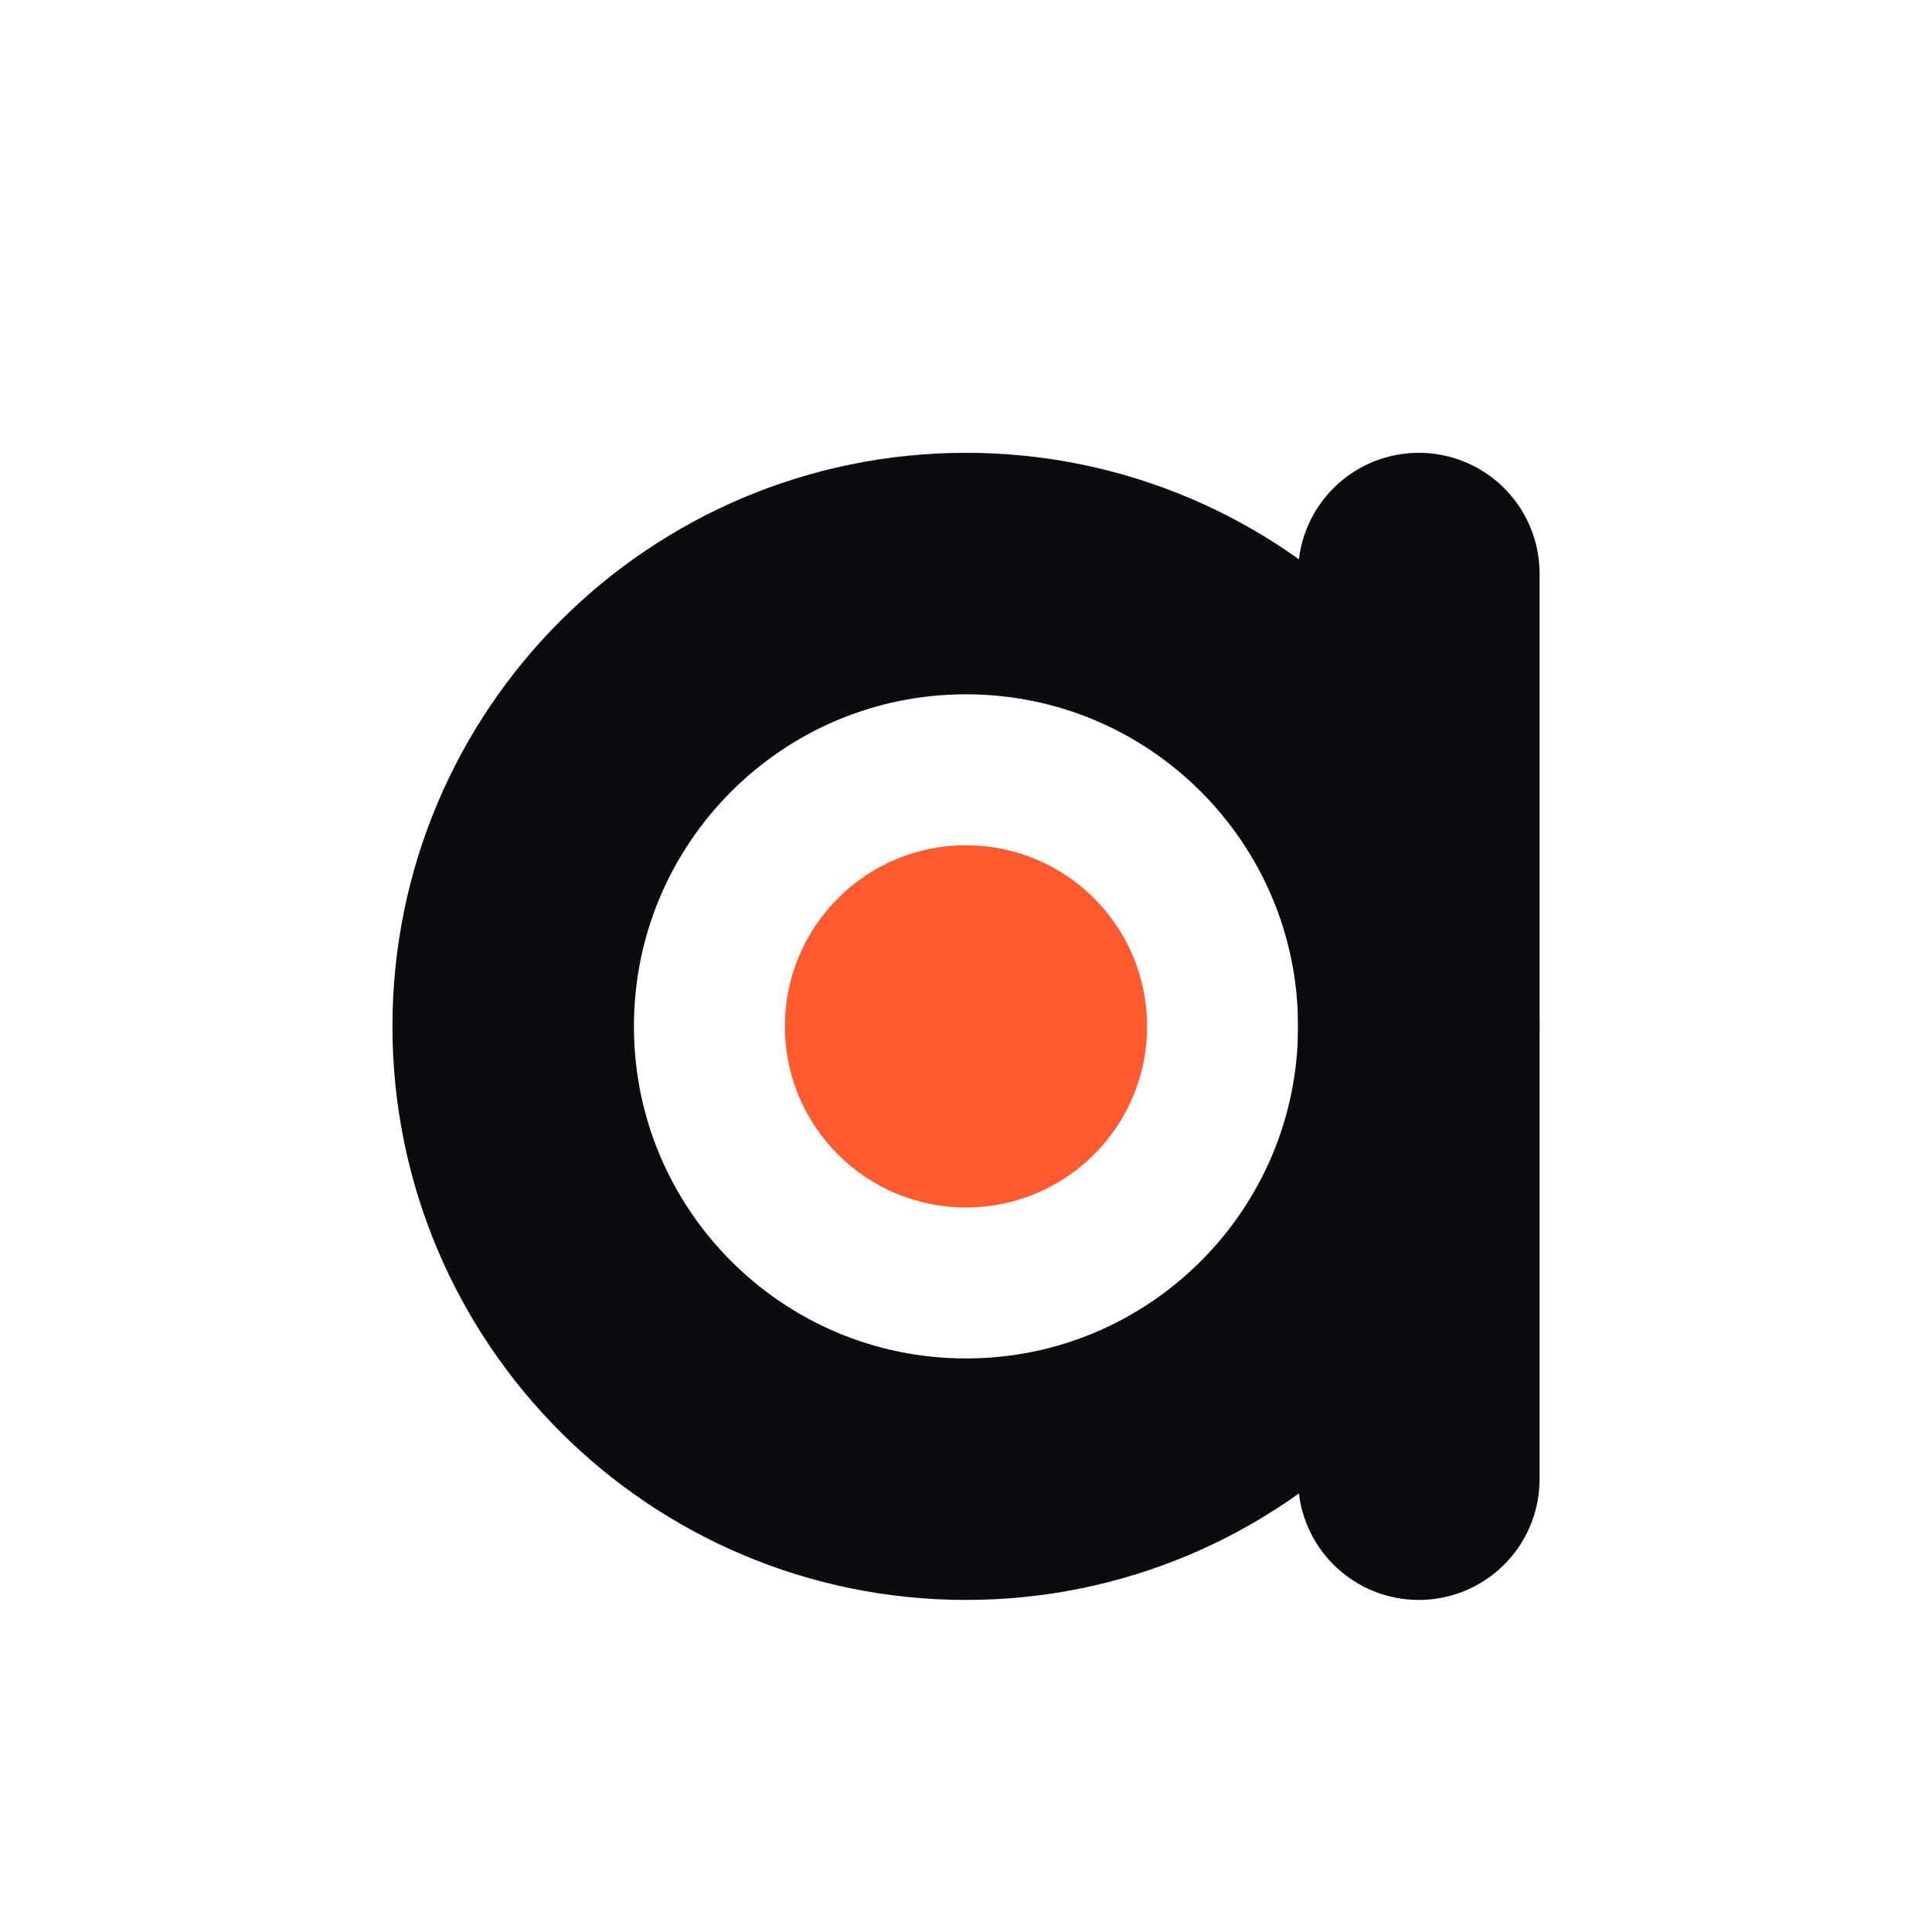
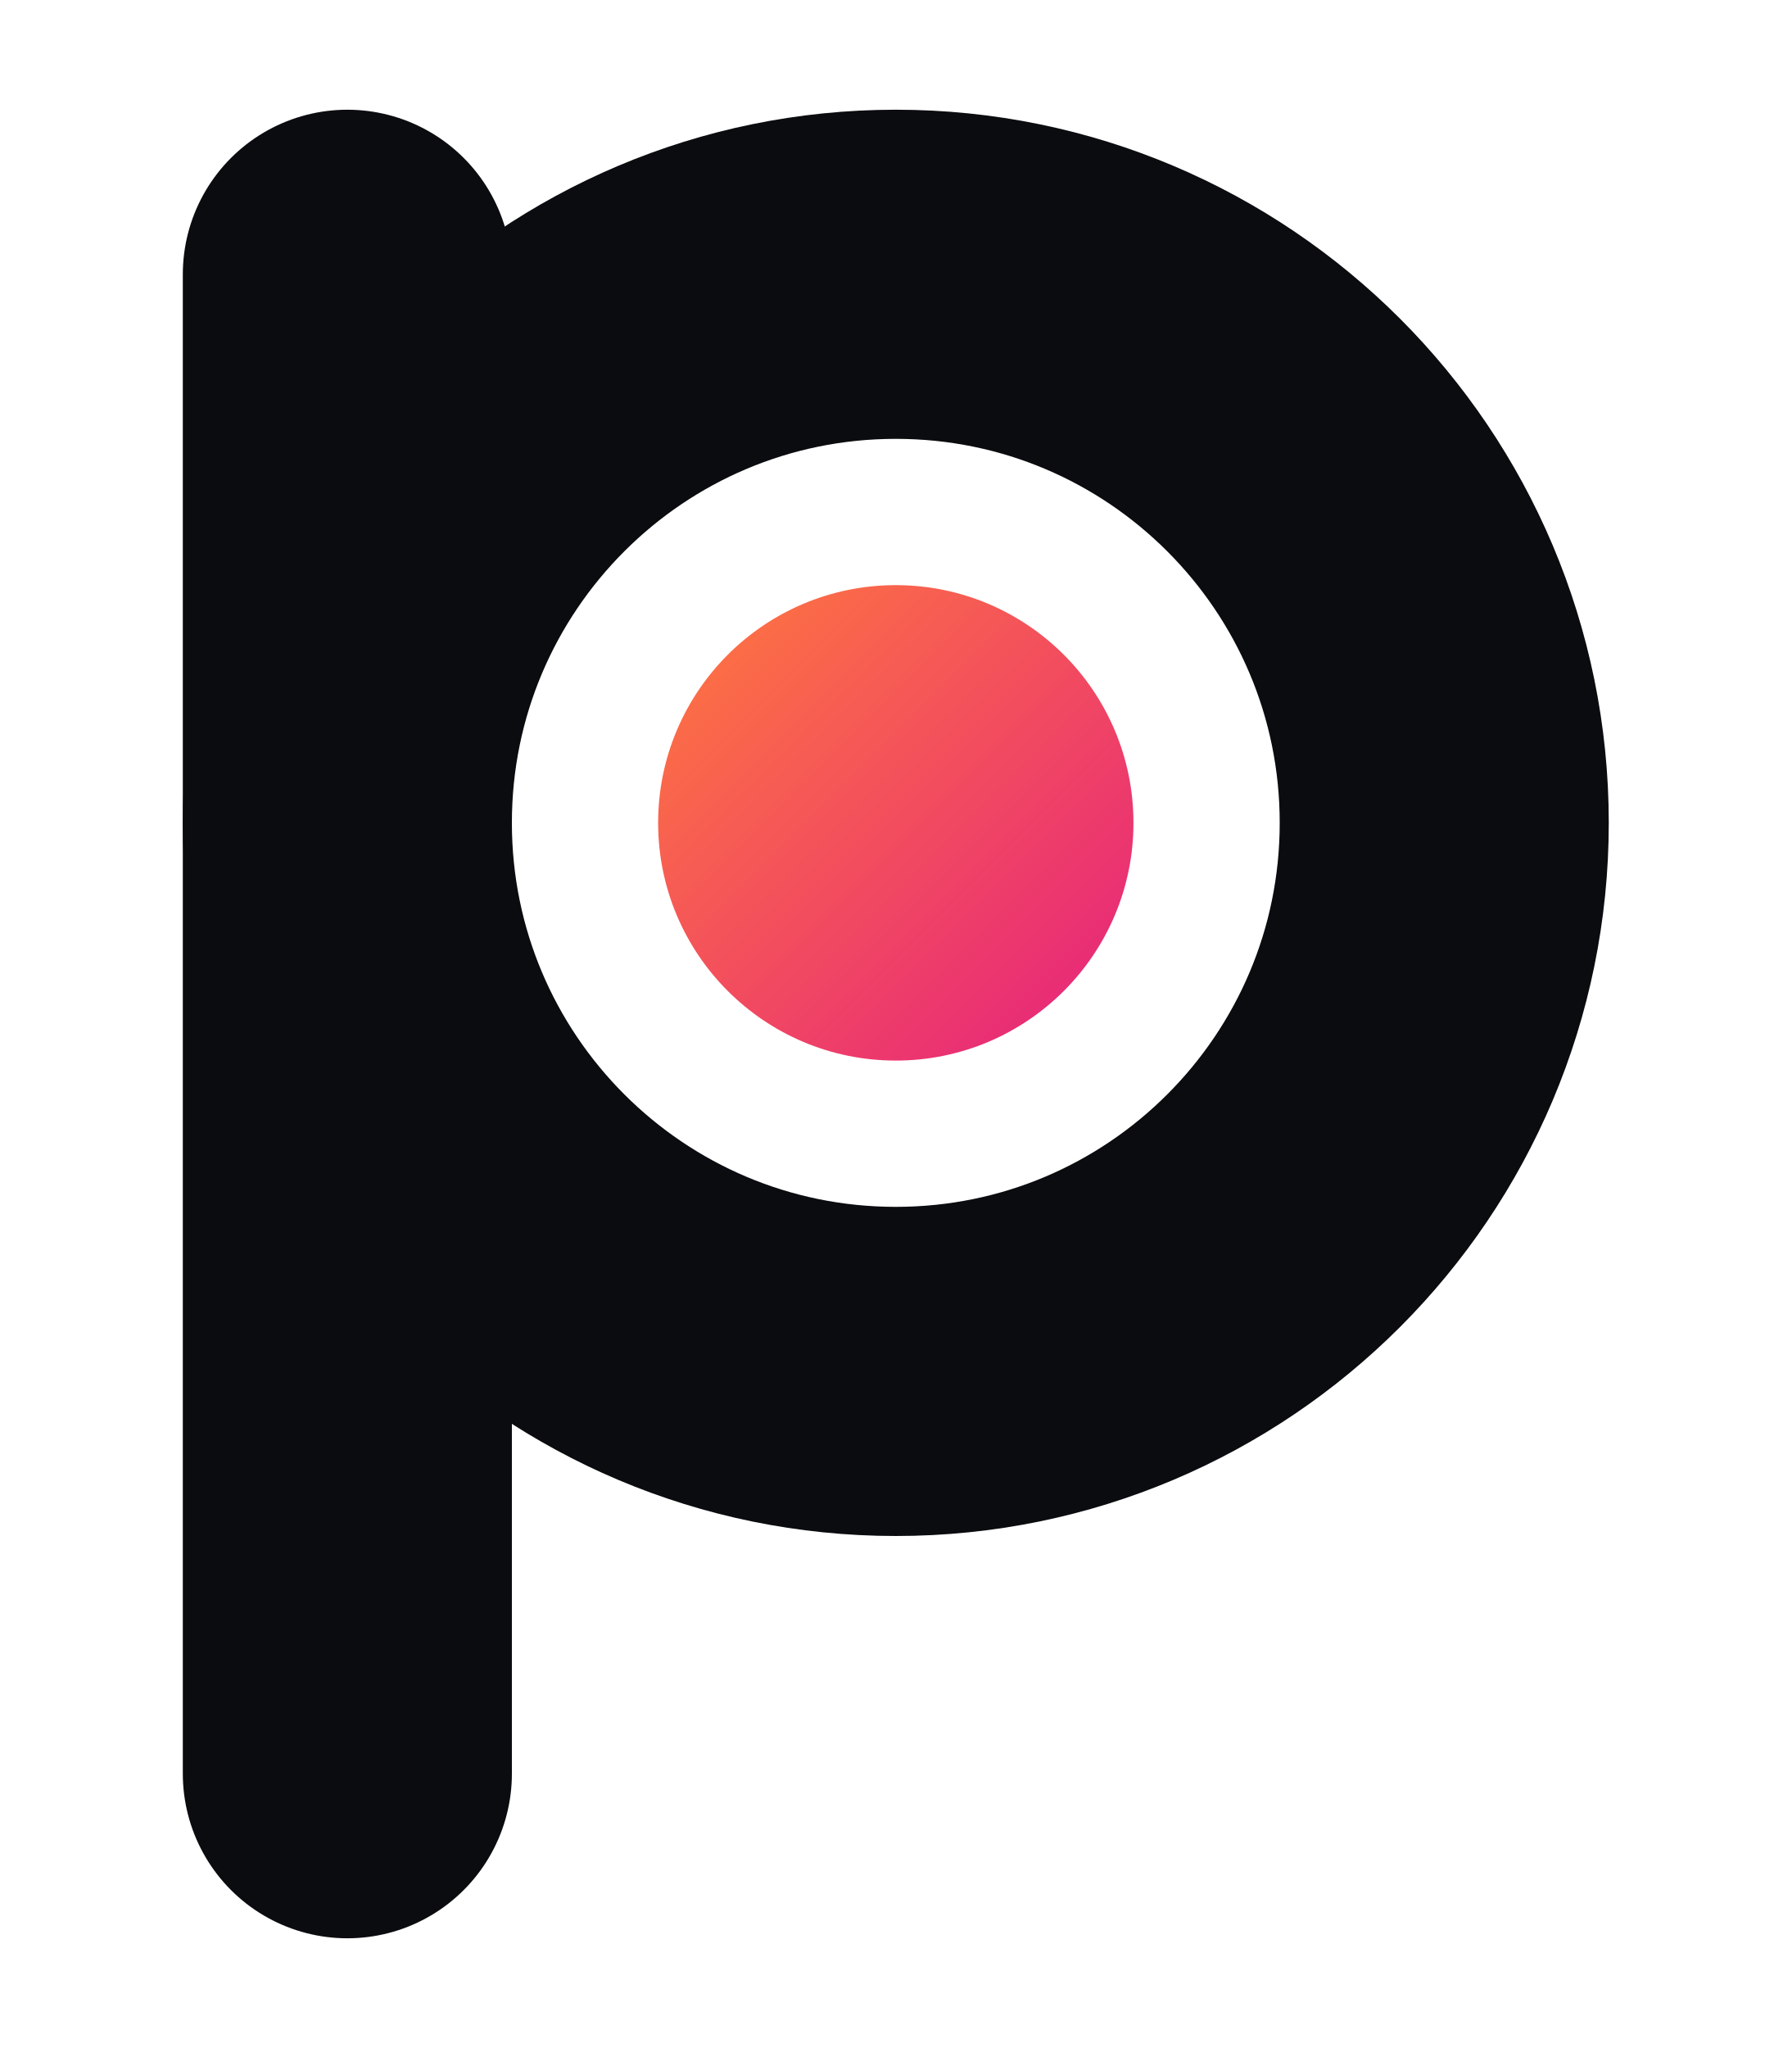
- <svg xmlns="http://www.w3.org/2000/svg" viewBox="0 0 64 64" width="256" height="256" role="img" aria-label="pal">
-   <circle cx="32" cy="34" r="15" stroke="#0b0c0f" fill="none" stroke-width="8" stroke-linecap="round" />
-   <path d="M47 19 V49" stroke="#0b0c0f" fill="none" stroke-width="8" stroke-linecap="round" />
-   <circle cx="32" cy="34" r="6" fill="#ff5b2e" />
+ <svg xmlns="http://www.w3.org/2000/svg" viewBox="8 5.5 49 56" width="196" height="224" role="img" aria-label="pal">
+   <defs>
+     <linearGradient id="pg" x1="0" y1="0" x2="1" y2="1">
+       <stop offset="0" stop-color="#ff7a3d" />
+       <stop offset="1" stop-color="#e5207f" />
+     </linearGradient>
+   </defs>
+   <g fill="none" stroke="#0b0c0f" stroke-width="9" stroke-linecap="round" stroke-linejoin="round">
+     <path d="M17.5 13 V54" />
+     <circle cx="32.5" cy="28" r="15" />
+   </g>
+   <circle cx="32.5" cy="28" r="6.5" fill="url(#pg)" />
</svg>
